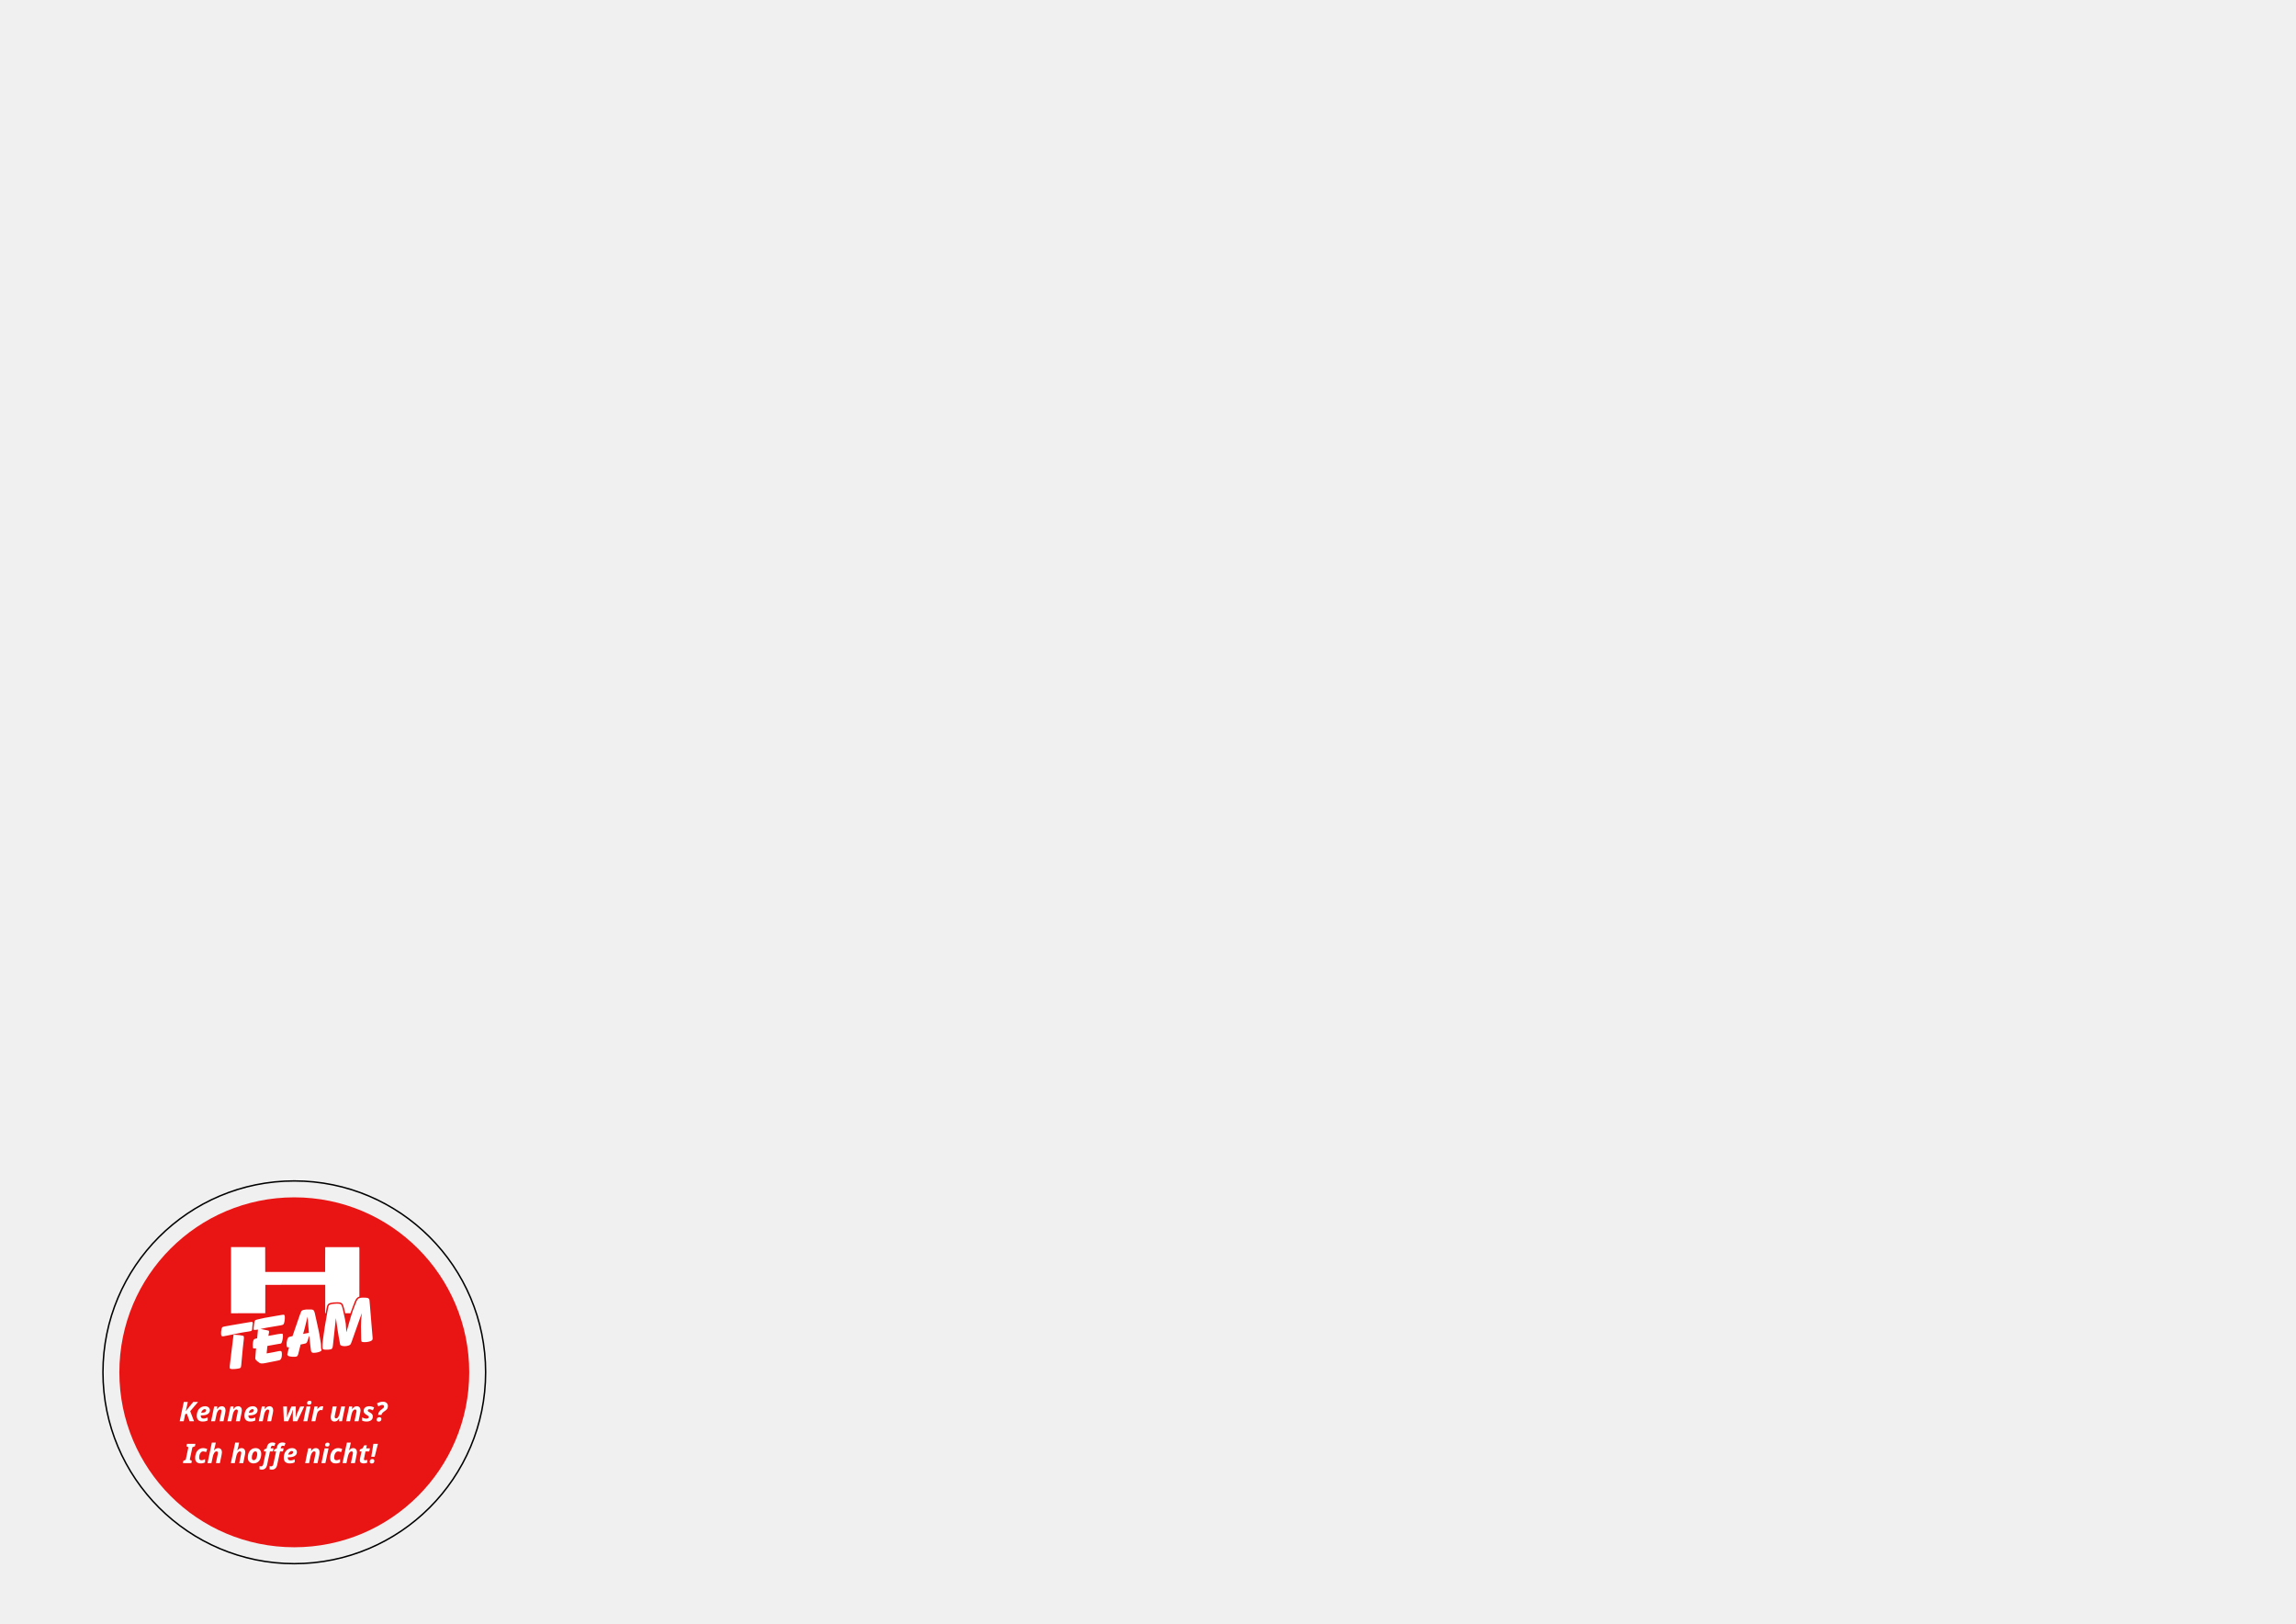
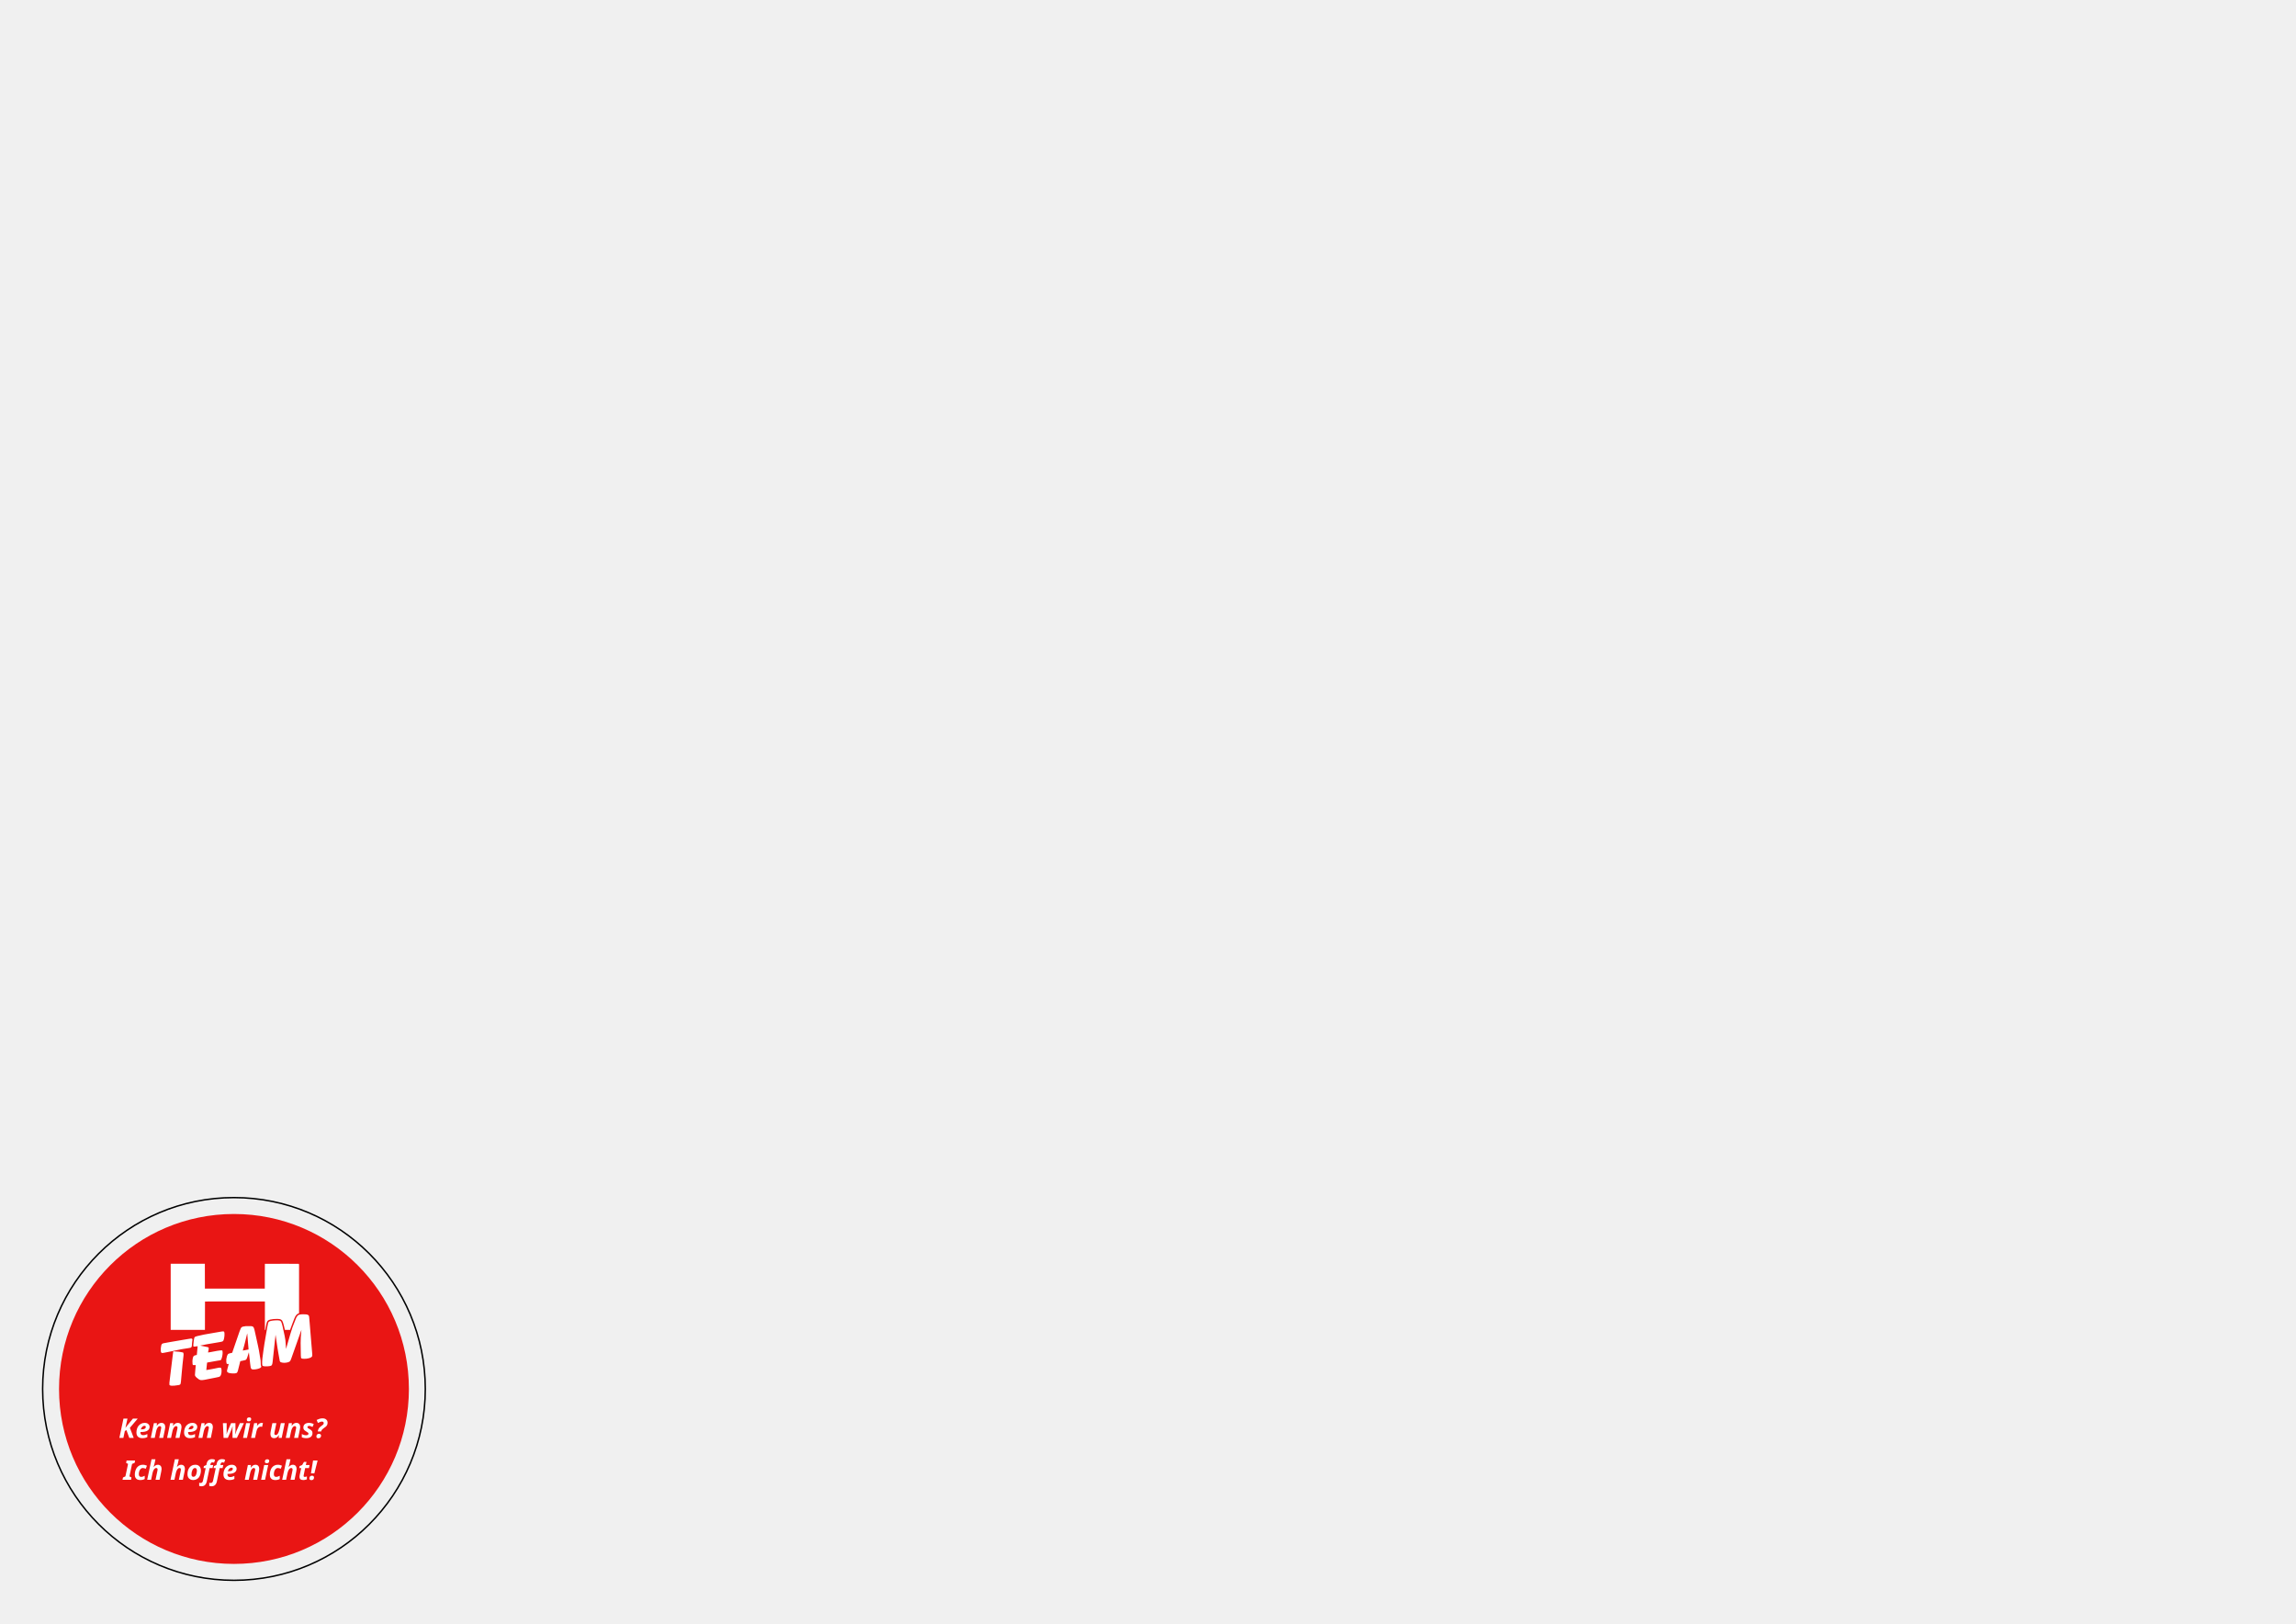
<svg xmlns="http://www.w3.org/2000/svg" width="420mm" height="297mm" viewBox="0 0 420 297" version="1.1" id="svg8">
  <defs id="defs2" />
  <g id="layer2" transform="translate(0,207)" style="display:none" />
  <g id="layer1" style="display:none" transform="translate(0,207)">
    <text xml:space="preserve" style="font-style:normal;font-weight:normal;font-size:9.26px;line-height:0%;font-family:sans-serif;letter-spacing:0px;word-spacing:0px;fill:#000000;fill-opacity:1;stroke:none;stroke-width:0.265px;stroke-linecap:butt;stroke-linejoin:miter;stroke-opacity:1" x="44.795" y="54.811" id="text4613">
      <tspan id="tspan4611" x="44.795" y="57.216" style="stroke-width:0.265px" />
    </text>
  </g>
  <g id="layer3" transform="translate(0,207)" style="display:inline">
-     <circle style="fill:#000000;fill-opacity:0;stroke:#000000;stroke-width:0.265;stroke-miterlimit:4;stroke-dasharray:none;stroke-opacity:1" id="path3737" cx="53.834" cy="43.989" r="35" />
-     <circle style="opacity:1;fill:#000000;fill-opacity:0;stroke:#000000;stroke-width:0.265;stroke-miterlimit:4;stroke-dasharray:0.265, 0.794;stroke-dashoffset:0;stroke-opacity:1" id="path3737-8" cx="53.834" cy="43.989" r="27.5" />
-     <circle id="path3737-5" cx="53.834" cy="43.989" r="32" style="display:inline;fill:#e91514;fill-opacity:1" />
-     <g style="display:inline" id="g817" transform="matrix(0.04186371,0,0,0.04186371,39.5451,20.09527)">
+     <circle style="fill:#000000;fill-opacity:0;stroke:#000000;stroke-width:0.265;stroke-miterlimit:4;stroke-dasharray:none;stroke-opacity:1" id="path3737" cx="42.799" cy="47.034" r="35" />
+     <circle style="opacity:1;fill:#000000;fill-opacity:0;stroke:#000000;stroke-width:0.265;stroke-miterlimit:4;stroke-dasharray:0.265, 0.794;stroke-dashoffset:0;stroke-opacity:1" id="path3737-8" cx="42.799" cy="47.034" r="27.5" />
+     <circle id="path3737-5" cx="42.799" cy="47.034" r="32" style="display:inline;fill:#e91514;fill-opacity:1" />
+     <g style="display:inline" id="g817" transform="matrix(0.04186371,0,0,0.04186371,28.51004,23.13943)">
      <g id="g829-3">
        <rect style="fill:#ffffff;fill-opacity:1" id="rect4528-6" width="679.98" height="556.978" x="16.4" y="9.062" />
        <path style="fill:#e91514;fill-opacity:1;stroke-width:0.16" d="M 0,287.12 V 0 H 352.96 705.92 V 287.12 574.24 H 352.96 0 Z m 80.88,269.271 c 6.41,-0.466 12.978,-1.351 18.405,-2.478 3.269,-0.679 5.225,-1.437 6.677,-2.586 1.999,-1.583 3.103,-5.516 3.719,-13.247 0.137,-1.716 0.425,-5.028 0.64,-7.36 0.215,-2.332 1.401,-15.436 2.634,-29.12 2.61,-28.962 2.311,-25.781 3.523,-37.44 3.4,-32.7 3.196,-30.872 4.108,-36.8 0.508,-3.298 0.58,-4.133 0.588,-6.8 0.009,-3.076 -0.301,-5.927 -0.766,-7.04 -0.529,-1.268 -1.487,-1.897 -3.789,-2.486 -3.456,-0.885 -12.806,-2.582 -15.34,-2.784 -0.66,-0.052 -6.204,-0.487 -12.32,-0.966 -6.116,-0.479 -11.488,-0.909 -11.938,-0.956 l -0.818,-0.085 -0.585,3.639 c -0.322,2.001 -1.013,7.131 -1.535,11.399 -1.298,10.601 -1.689,13.778 -3.524,28.64 -0.874,7.084 -2.274,18.46 -3.11,25.28 -0.836,6.82 -1.921,15.64 -2.41,19.6 -4.576,37.025 -5.415,44.038 -5.846,48.835 -0.218,2.428 -0.122,8.143 0.151,9.023 0.711,2.289 3.312,3.451 9.057,4.046 1.192,0.123 9.262,-0.079 12.48,-0.313 z M 205.04,531.925 c 6.416,-0.735 9.552,-1.3 24.506,-4.412 4.59,-0.955 10.35,-2.103 12.8,-2.551 6.336,-1.158 10.445,-1.953 16.214,-3.139 18.122,-3.724 18.405,-3.794 20.284,-5.016 4.134,-2.689 6.741,-8.313 7.792,-16.807 1.111,-8.974 0.402,-17.426 -1.727,-20.594 -1.06,-1.577 -2.244,-1.9 -6.452,-1.764 -3.069,0.099 -0.781,-0.329 -24.217,4.532 -2.86,0.593 -11.608,2.242 -19.44,3.665 -12.188,2.214 -14.247,2.55 -14.286,2.334 -0.025,-0.139 0.317,-3.744 0.761,-8.012 0.444,-4.268 1.166,-11.252 1.606,-15.52 1.036,-10.052 0.887,-9.08 1.406,-9.186 0.238,-0.048 2.016,-0.371 3.952,-0.718 1.936,-0.346 5.788,-1.036 8.56,-1.532 2.772,-0.496 6.624,-1.185 8.56,-1.531 1.936,-0.346 5.752,-1.028 8.48,-1.517 2.728,-0.489 6.976,-1.248 9.44,-1.688 2.464,-0.44 5.236,-0.937 6.16,-1.104 0.924,-0.168 3.976,-0.638 6.782,-1.045 3.083,-0.447 5.457,-0.872 6,-1.073 2.254,-0.836 3.168,-2.05 4.732,-6.286 1.803,-4.884 3.141,-10.46 4.147,-17.28 0.897,-6.08 0.946,-10.697 0.166,-15.497 -0.231,-1.421 -0.483,-2.702 -0.561,-2.847 -0.077,-0.145 -0.448,-0.412 -0.823,-0.593 -2.329,-1.119 -9.391,-0.631 -21.803,1.509 -5.099,0.879 -18.001,3.335 -26.4,5.025 -4.723,0.95 -7.152,1.355 -9.991,1.665 -2.063,0.225 -3.767,0.393 -3.786,0.373 -0.019,-0.02 0.532,-2.52 1.226,-5.556 1.99,-8.714 2.22,-10.65 1.667,-14.053 -0.479,-2.955 -0.362,-2.895 -9.437,-4.8 -3.784,-0.794 -11.38,-2.317 -16.88,-3.383 -5.5,-1.066 -10.144,-1.983 -10.32,-2.037 -0.391,-0.12 -1.157,0.05 12.48,-2.763 5.984,-1.234 12.14,-2.464 13.68,-2.732 1.54,-0.269 4.636,-0.809 6.88,-1.202 5.681,-0.994 19.698,-3.347 34.64,-5.814 21.043,-3.475 25.257,-4.283 28.144,-5.393 2.654,-1.02 3.85,-1.988 5.015,-4.061 2.587,-4.6 4.763,-15.971 4.956,-25.894 0.115,-5.891 -0.313,-9.853 -1.305,-12.096 -0.406,-0.919 -1.249,-1.738 -2.038,-1.98 -1.57,-0.481 -5.475,-0.33 -9.574,0.372 -1.188,0.203 -4.248,0.733 -6.8,1.176 -2.552,0.443 -7.016,1.208 -9.92,1.699 -2.904,0.491 -6.468,1.103 -7.92,1.36 -1.452,0.257 -4.152,0.726 -6,1.043 -1.848,0.317 -4.368,0.754 -5.6,0.97 -1.232,0.216 -4.328,0.756 -6.88,1.199 -2.552,0.443 -6.296,1.094 -8.32,1.445 -2.024,0.352 -5.516,0.956 -7.76,1.343 -18.408,3.173 -16.492,2.793 -33.92,6.724 -4.532,1.022 -10.004,2.251 -12.16,2.73 -4.234,0.941 -5.571,1.338 -8.15,2.416 -2.647,1.106 -3.868,2.048 -4.854,3.742 -0.966,1.66 -2.039,6.804 -3.311,15.875 -1.764,12.572 -2.183,20.964 -1.149,22.995 0.711,1.397 2.281,1.539 8.105,0.731 8.729,-1.211 10.183,-1.401 10.246,-1.338 0.077,0.077 -3.542,38.036 -3.635,38.129 -0.035,0.035 -1.296,0.315 -2.803,0.624 -5.003,1.023 -7.191,1.739 -9.077,2.967 -2.478,1.614 -3.599,3.17 -4.58,6.355 -1.551,5.037 -2.361,10.031 -2.727,16.82 -0.22,4.08 -0.042,8.396 0.499,12.064 0.553,3.754 1.093,4.916 2.507,5.395 0.916,0.31 5.179,0.4 8.496,0.179 1.616,-0.107 2.975,-0.158 3.021,-0.112 0.075,0.075 -0.218,3.358 -1.864,20.906 -1.85,19.719 -1.793,18.988 -1.679,21.52 0.122,2.707 0.336,3.555 1.402,5.564 1.903,3.586 9.805,10.779 15.858,14.435 3.059,1.848 5.927,2.905 8.872,3.27 1.548,0.192 5.4,0.086 8.105,-0.224 z M 344.54,502.878 c 5.29,-0.438 8.097,-1.325 9.891,-3.125 1.144,-1.148 2.42,-3.801 3.886,-8.08 1.404,-4.1 1.078,-2.805 8.564,-33.992 1.077,-4.488 1.982,-8.186 2.01,-8.218 0.028,-0.032 1.766,-0.412 3.86,-0.844 2.095,-0.432 6.237,-1.286 9.206,-1.897 6.405,-1.319 7.611,-1.61 9.032,-2.179 1.643,-0.657 2.8,-1.4 3.881,-2.492 0.803,-0.811 1.172,-1.378 2,-3.082 2.035,-4.186 3.011,-7.049 8.692,-25.485 0.494,-1.604 0.917,-2.898 0.939,-2.875 0.022,0.022 0.26,2.019 0.528,4.436 0.268,2.417 1.35,12.099 2.403,21.515 1.054,9.416 2.278,20.36 2.72,24.32 0.887,7.941 1.923,15.273 2.384,16.88 1.044,3.637 2.88,6.085 5.269,7.027 2.937,1.157 9.003,1.252 15.822,0.246 11.948,-1.762 21.303,-5.213 23.888,-8.813 0.549,-0.765 1.283,-2.581 1.283,-3.176 0,-0.214 -0.211,-0.702 -0.47,-1.084 -0.953,-1.412 -1.37,-2.954 -1.873,-6.92 -0.229,-1.807 -0.288,-3.586 -0.306,-9.2 -0.022,-6.723 -0.037,-7.044 -0.443,-9.44 -0.231,-1.364 -0.779,-4.676 -1.218,-7.36 -2.438,-14.922 -4.526,-27.65 -5.852,-35.68 -0.804,-4.868 -1.675,-9.148 -4.151,-20.4 -1.724,-7.832 -4.075,-18.524 -5.225,-23.76 -1.15,-5.236 -2.978,-13.552 -4.062,-18.48 -1.084,-4.928 -2.38,-10.832 -2.879,-13.12 -2.168,-9.931 -3.484,-15.784 -3.868,-17.2 -1.314,-4.843 -3.316,-9.186 -5.025,-10.904 -1.406,-1.413 -4.415,-2.547 -8.067,-3.04 -2.218,-0.299 -21.574,-0.304 -24.8,-0.006 -9.885,0.913 -15.629,2.574 -18.619,5.383 -1.127,1.059 -1.562,1.711 -3.002,4.502 -1.791,3.471 -2.793,5.993 -5.494,13.825 -0.895,2.596 -2.015,5.836 -2.49,7.2 -0.474,1.364 -1.579,4.568 -2.456,7.12 -0.877,2.552 -3.804,11.048 -6.505,18.88 -4.78,13.862 -6.67,19.347 -11.912,34.56 -1.395,4.048 -3.466,10.06 -4.603,13.36 -1.137,3.3 -2.446,7.188 -2.907,8.64 -0.462,1.452 -0.887,2.689 -0.946,2.749 -0.058,0.06 -1.87,0.476 -4.026,0.925 -4.803,1 -6.408,1.401 -8.88,2.215 -3.762,1.239 -5.194,2.137 -6.519,4.088 -2.646,3.896 -5.41,13.113 -6.389,21.304 -0.305,2.549 -0.256,9.217 0.086,11.819 0.385,2.929 1.035,6.139 1.378,6.808 0.559,1.089 1.485,1.665 2.977,1.852 0.433,0.054 1.975,0.029 3.427,-0.056 1.452,-0.085 2.67,-0.125 2.706,-0.09 0.036,0.035 -0.094,0.659 -0.289,1.385 -0.871,3.241 -3.523,13.142 -4.812,17.961 -1.417,5.297 -2.455,9.616 -2.635,10.96 -0.122,0.916 0.223,2.29 0.951,3.781 2.067,4.235 9.129,6.541 22.398,7.315 2.062,0.12 8.839,0.083 10.54,-0.058 z m 35.3,-99.945 c 0,-0.104 0.544,-2.007 5.043,-17.653 1.191,-4.141 3.066,-11.235 4.228,-16 2.082,-8.533 4.243,-17.379 7.211,-29.52 0.861,-3.52 1.875,-7.676 2.253,-9.235 0.379,-1.559 0.715,-2.808 0.747,-2.776 0.061,0.061 0.263,2.516 1.709,20.811 0.487,6.16 1.211,15.304 1.61,20.32 0.398,5.016 1.141,13.682 1.65,19.257 0.621,6.794 0.87,10.157 0.757,10.197 -0.235,0.084 -24.825,4.706 -25.036,4.706 -0.095,0 -0.172,-0.048 -0.172,-0.107 z m 109.28,68.891 c 3.371,-0.221 6.377,-0.57 8.96,-1.043 4.028,-0.737 5.827,-1.457 7.464,-2.988 0.835,-0.781 1.172,-1.254 1.727,-2.422 1.504,-3.167 2.283,-6.524 2.882,-12.411 0.13,-1.276 0.997,-9.34 1.926,-17.92 0.93,-8.58 2.087,-19.272 2.571,-23.76 0.484,-4.488 1.346,-12.444 1.915,-17.68 1.192,-10.971 1.117,-10.279 4.144,-38.29 1.263,-11.687 2.325,-21.278 2.359,-21.312 0.034,-0.034 0.66,4.164 1.392,9.33 2.75,19.427 3.533,24.867 4.162,28.912 1.557,10.011 2.154,14.02 2.979,20.016 0.785,5.698 1.469,9.815 3.599,21.664 0.34,1.892 1.054,5.888 1.586,8.88 4.538,25.505 4.469,25.127 4.761,26.16 0.676,2.396 2.321,4.258 4.507,5.1 4.617,1.781 10.686,2.718 16.346,2.526 10.915,-0.371 21.406,-3.589 24.206,-7.424 1.505,-2.061 3.728,-7.187 6.194,-14.283 0.688,-1.98 2.057,-5.868 3.042,-8.64 0.985,-2.772 2.245,-6.336 2.8,-7.92 0.555,-1.584 2.642,-7.488 4.637,-13.12 1.995,-5.632 4.529,-12.796 5.632,-15.92 3.306,-9.368 5.543,-15.697 7.01,-19.84 0.764,-2.156 1.807,-5.108 2.318,-6.56 2.166,-6.149 6.789,-19.229 7.972,-22.56 0.703,-1.98 2.843,-8.028 4.755,-13.44 4.924,-13.939 5.177,-14.649 5.186,-14.56 0.004,0.044 -0.313,3.716 -0.706,8.16 -1.281,14.506 -1.83,20.843 -1.997,23.04 -0.467,6.148 -0.804,17.187 -0.806,26.4 -0.003,10.234 0.443,37.777 0.888,54.8 0.112,4.282 0.594,9.684 0.938,10.507 0.599,1.432 2.818,2.699 5.681,3.241 3.348,0.635 11.639,0.72 16.971,0.174 6.415,-0.657 12.997,-2.175 17.36,-4.005 1.489,-0.625 3.604,-1.773 4.752,-2.581 2.235,-1.572 3.623,-3.561 4.226,-6.056 0.359,-1.485 0.361,-5.07 0.003,-7.04 -0.244,-1.342 -0.815,-8.077 -4.348,-51.28 -0.745,-9.108 -1.642,-20.052 -1.992,-24.32 -0.351,-4.268 -1.071,-13.052 -1.6,-19.52 -0.529,-6.468 -1.141,-13.92 -1.36,-16.56 -0.219,-2.64 -0.901,-10.992 -1.517,-18.56 -1.317,-16.194 -1.584,-19.279 -1.683,-19.439 -0.04,-0.065 -0.219,-2.399 -0.397,-5.186 -0.401,-6.272 -0.951,-10.36 -1.661,-12.357 -0.703,-1.976 -2.379,-3.591 -4.97,-4.788 -4.007,-1.851 -10.006,-2.564 -20.412,-2.423 -6.756,0.091 -9.008,0.286 -14.542,1.257 -2.36,0.414 -3.642,0.815 -5.212,1.628 -3.687,1.909 -7.147,5.923 -10.023,11.628 -0.622,1.235 -2.262,5.21 -3.828,9.28 -2.879,7.483 -3.216,8.345 -7.81,20 -2.611,6.624 -4.401,11.301 -5.386,14.08 -2.92,8.234 -6.363,18.993 -9.037,28.24 -0.891,3.08 -2.16,7.472 -2.822,9.76 -0.662,2.288 -2.534,8.804 -4.161,14.48 -3.391,11.83 -5.876,20.467 -7.182,24.96 -3.118,10.724 -3.834,13.197 -4.213,14.544 -0.418,1.486 -0.425,1.497 -0.538,0.88 -0.063,-0.343 -0.373,-5.232 -0.688,-10.864 -1.398,-24.972 -1.703,-27.548 -5.499,-46.32 -7.888,-39.011 -11.53,-53.663 -15.125,-60.848 -0.916,-1.83 -1.036,-1.992 -2.056,-2.761 -1.474,-1.112 -3.515,-2.214 -4.683,-2.528 -5.923,-1.594 -22.753,-1.205 -34.473,0.796 -6.592,1.126 -10.412,2.483 -12.627,4.488 -1.341,1.214 -2.325,3.233 -3.433,7.048 -1.02,3.514 -1.39,5.405 -3.702,18.925 -0.579,3.388 -1.196,6.988 -1.37,8 -0.174,1.012 -1.326,7.708 -2.559,14.88 -1.233,7.172 -2.783,16.172 -3.444,20 -1.192,6.902 -1.838,10.666 -3.42,19.92 -0.451,2.64 -0.993,5.772 -1.203,6.96 -0.535,3.02 -2.822,18.417 -3.918,26.384 -0.346,2.517 -0.99,7.168 -1.43,10.336 -2.546,18.326 -2.825,20.453 -3.447,26.32 -1.111,10.481 -1.55,19.501 -1.216,24.958 0.193,3.158 0.522,5.859 0.844,6.934 0.544,1.816 3.409,3.223 7.734,3.798 3.197,0.425 10.666,0.488 16.071,0.134 z M 32.8,413.282 c 3.296,-0.469 7.769,-1.34 20.96,-4.082 6.644,-1.381 13.088,-2.679 14.32,-2.885 1.232,-0.206 2.564,-0.481 2.96,-0.612 0.396,-0.131 1.98,-0.495 3.52,-0.808 1.54,-0.314 7.84,-1.612 14,-2.886 25.186,-5.208 23.687,-4.926 37.52,-7.056 7.172,-1.104 13.947,-2.145 15.056,-2.314 4.531,-0.689 9.539,-1.629 10.546,-1.979 1.222,-0.425 2.679,-1.339 3.286,-2.06 0.565,-0.671 1.591,-2.747 2.054,-4.157 0.351,-1.067 0.39,-1.511 0.474,-5.324 0.124,-5.633 0.516,-9.675 1.881,-19.422 l 0.659,-4.702 -0.42,-1.276 c -0.461,-1.399 -1.063,-2.359 -1.725,-2.752 -0.652,-0.386 -2.56,-0.564 -4.371,-0.408 -0.88,0.076 -4.192,0.571 -7.36,1.099 -3.168,0.529 -8.064,1.331 -10.88,1.783 -2.816,0.452 -8.216,1.35 -12,1.996 -3.784,0.646 -10.084,1.722 -14,2.39 -22.353,3.813 -32.395,5.532 -37.92,6.491 -1.98,0.344 -7.02,1.21 -11.2,1.926 -12.774,2.187 -24.286,4.295 -26.583,4.868 -1.201,0.299 -2.945,0.842 -3.877,1.206 -1.455,0.569 -1.825,0.792 -2.617,1.58 -2.866,2.851 -4.367,7.989 -5.427,18.58 -0.402,4.017 -0.403,11.955 -0.001,14.073 0.758,3.995 2.493,6.566 4.753,7.044 0.95,0.201 3.737,0.064 6.393,-0.314 z M 214.588,250.745 c 0.059,-34.086 0.137,-62.004 0.173,-62.04 0.036,-0.036 58.937,-0.083 130.892,-0.105 l 76.968,-0.024 53.858,-0.016 v 60.008 c 0,41.077 -0.052,60.06 -0.165,60.173 -0.101,0.101 -0.148,0.911 -0.12,2.072 l 0.045,1.907 h 1.115 1.115 l 0.271,-1.6 c 1.503,-8.882 3.645,-21.085 4.059,-23.12 1.341,-6.597 3.264,-11.714 5.324,-14.172 2.253,-2.688 5.976,-4.713 11.186,-6.084 7.646,-2.013 20.772,-3.271 31.811,-3.05 9.146,0.183 12.279,0.905 16.845,3.882 1.646,1.073 3.23,2.551 3.972,3.706 2.272,3.537 4.676,10.347 7.169,20.312 0.87,3.479 3.344,14.105 4.201,18.046 l 0.452,2.08 11.383,0.041 11.383,0.041 1.381,-4.121 c 2.792,-8.328 4.554,-13.06 10.175,-27.321 2.708,-6.871 3.935,-10.026 7.434,-19.12 2.65,-6.887 5.469,-11.689 9.262,-15.775 2.459,-2.65 6.624,-5.299 9.602,-6.109 0.693,-0.188 1.282,-0.364 1.309,-0.391 0.081,-0.081 0.145,-202.523 0.065,-208.205 -0.084,-5.997 -0.156,-6.393 -1.331,-7.344 L 623.81,23.92 550.251,23.878 c -71.204,-0.04 -73.567,-0.032 -73.825,0.252 -0.247,0.273 -0.269,4.21 -0.306,54.282 L 476.08,132.4 h -130.88 -130.88 l -0.081,-54.24 C 214.195,48.328 214.141,23.902 214.119,23.88 214.098,23.858 180.492,23.84 139.44,23.84 H 64.8 v 144.48 144.48 l 74.84,-0.04 74.84,-0.04 z" id="path3690-8" />
      </g>
    </g>
-     <text xml:space="preserve" style="font-style:italic;font-variant:normal;font-weight:bold;font-stretch:normal;font-size:4.586px;line-height:0%;font-family:sans-serif;-inkscape-font-specification:'sans-serif Bold Italic';font-variant-ligatures:normal;font-variant-caps:normal;font-variant-numeric:normal;font-feature-settings:normal;text-align:center;letter-spacing:0px;word-spacing:0px;writing-mode:lr-tb;text-anchor:middle;fill:#ffffff;fill-opacity:1;stroke:none;stroke-width:0.265px;stroke-linecap:butt;stroke-linejoin:miter;stroke-opacity:1" x="54.755" y="52.943" id="text4645">
-       <tspan id="tspan4649" x="54.755" y="52.943" style="font-size:4.939px">Kennen wir uns?</tspan>
+     <text xml:space="preserve" style="font-style:italic;font-variant:normal;font-weight:bold;font-stretch:normal;font-size:4.586px;line-height:0%;font-family:sans-serif;-inkscape-font-specification:'sans-serif Bold Italic';font-variant-ligatures:normal;font-variant-caps:normal;font-variant-numeric:normal;font-feature-settings:normal;text-align:center;letter-spacing:0px;word-spacing:0px;writing-mode:lr-tb;text-anchor:middle;fill:#ffffff;fill-opacity:1;stroke:none;stroke-width:0.265px;stroke-linecap:butt;stroke-linejoin:miter;stroke-opacity:1" x="43.719" y="55.987" id="text4645">
+       <tspan id="tspan4649" x="43.719" y="55.987" style="font-size:4.939px">Kennen wir uns?</tspan>
    </text>
-     <text xml:space="preserve" style="font-style:italic;font-variant:normal;font-weight:bold;font-stretch:normal;font-size:4.939px;line-height:0%;font-family:sans-serif;-inkscape-font-specification:'sans-serif Bold Italic';font-variant-ligatures:normal;font-variant-caps:normal;font-variant-numeric:normal;font-feature-settings:normal;text-align:center;letter-spacing:0px;word-spacing:0px;writing-mode:lr-tb;text-anchor:middle;fill:#ffffff;fill-opacity:1;stroke:none;stroke-width:0.265px;stroke-linecap:butt;stroke-linejoin:miter;stroke-opacity:1" x="54.496" y="60.605" id="text4645-4-2">
-       <tspan y="60.605" x="54.496" id="tspan4671-8">Ich hoffe nicht!</tspan>
+     <text xml:space="preserve" style="font-style:italic;font-variant:normal;font-weight:bold;font-stretch:normal;font-size:4.939px;line-height:0%;font-family:sans-serif;-inkscape-font-specification:'sans-serif Bold Italic';font-variant-ligatures:normal;font-variant-caps:normal;font-variant-numeric:normal;font-feature-settings:normal;text-align:center;letter-spacing:0px;word-spacing:0px;writing-mode:lr-tb;text-anchor:middle;fill:#ffffff;fill-opacity:1;stroke:none;stroke-width:0.265px;stroke-linecap:butt;stroke-linejoin:miter;stroke-opacity:1" x="43.461" y="63.649" id="text4645-4-2">
+       <tspan y="63.649" x="43.461" id="tspan4671-8">Ich hoffe nicht!</tspan>
    </text>
-     <text xml:space="preserve" style="font-style:normal;font-variant:normal;font-weight:normal;font-stretch:normal;font-size:10.583px;line-height:1.25;font-family:'Century Schoolbook L';-inkscape-font-specification:'Century Schoolbook L';letter-spacing:0px;word-spacing:0px;fill:#000000;fill-opacity:1;stroke:none;stroke-width:0.265" x="32.916" y="-4.174" id="text249">
-       <tspan id="tspan247" x="32.916" y="5.255" style="font-style:italic;font-variant:normal;font-weight:bold;font-stretch:normal;font-family:sans-serif;-inkscape-font-specification:'sans-serif Bold Italic';stroke-width:0.265" />
+     <text xml:space="preserve" style="font-style:normal;font-variant:normal;font-weight:normal;font-stretch:normal;font-size:10.583px;line-height:1.25;font-family:'Century Schoolbook L';-inkscape-font-specification:'Century Schoolbook L';letter-spacing:0px;word-spacing:0px;fill:#000000;fill-opacity:1;stroke:none;stroke-width:0.265" x="21.881" y="-1.13" id="text249">
+       <tspan id="tspan247" x="21.881" y="8.299" style="font-style:italic;font-variant:normal;font-weight:bold;font-stretch:normal;font-family:sans-serif;-inkscape-font-specification:'sans-serif Bold Italic';stroke-width:0.265" />
    </text>
  </g>
  <g id="layer4" transform="translate(0,207)" style="display:none" />
</svg>
